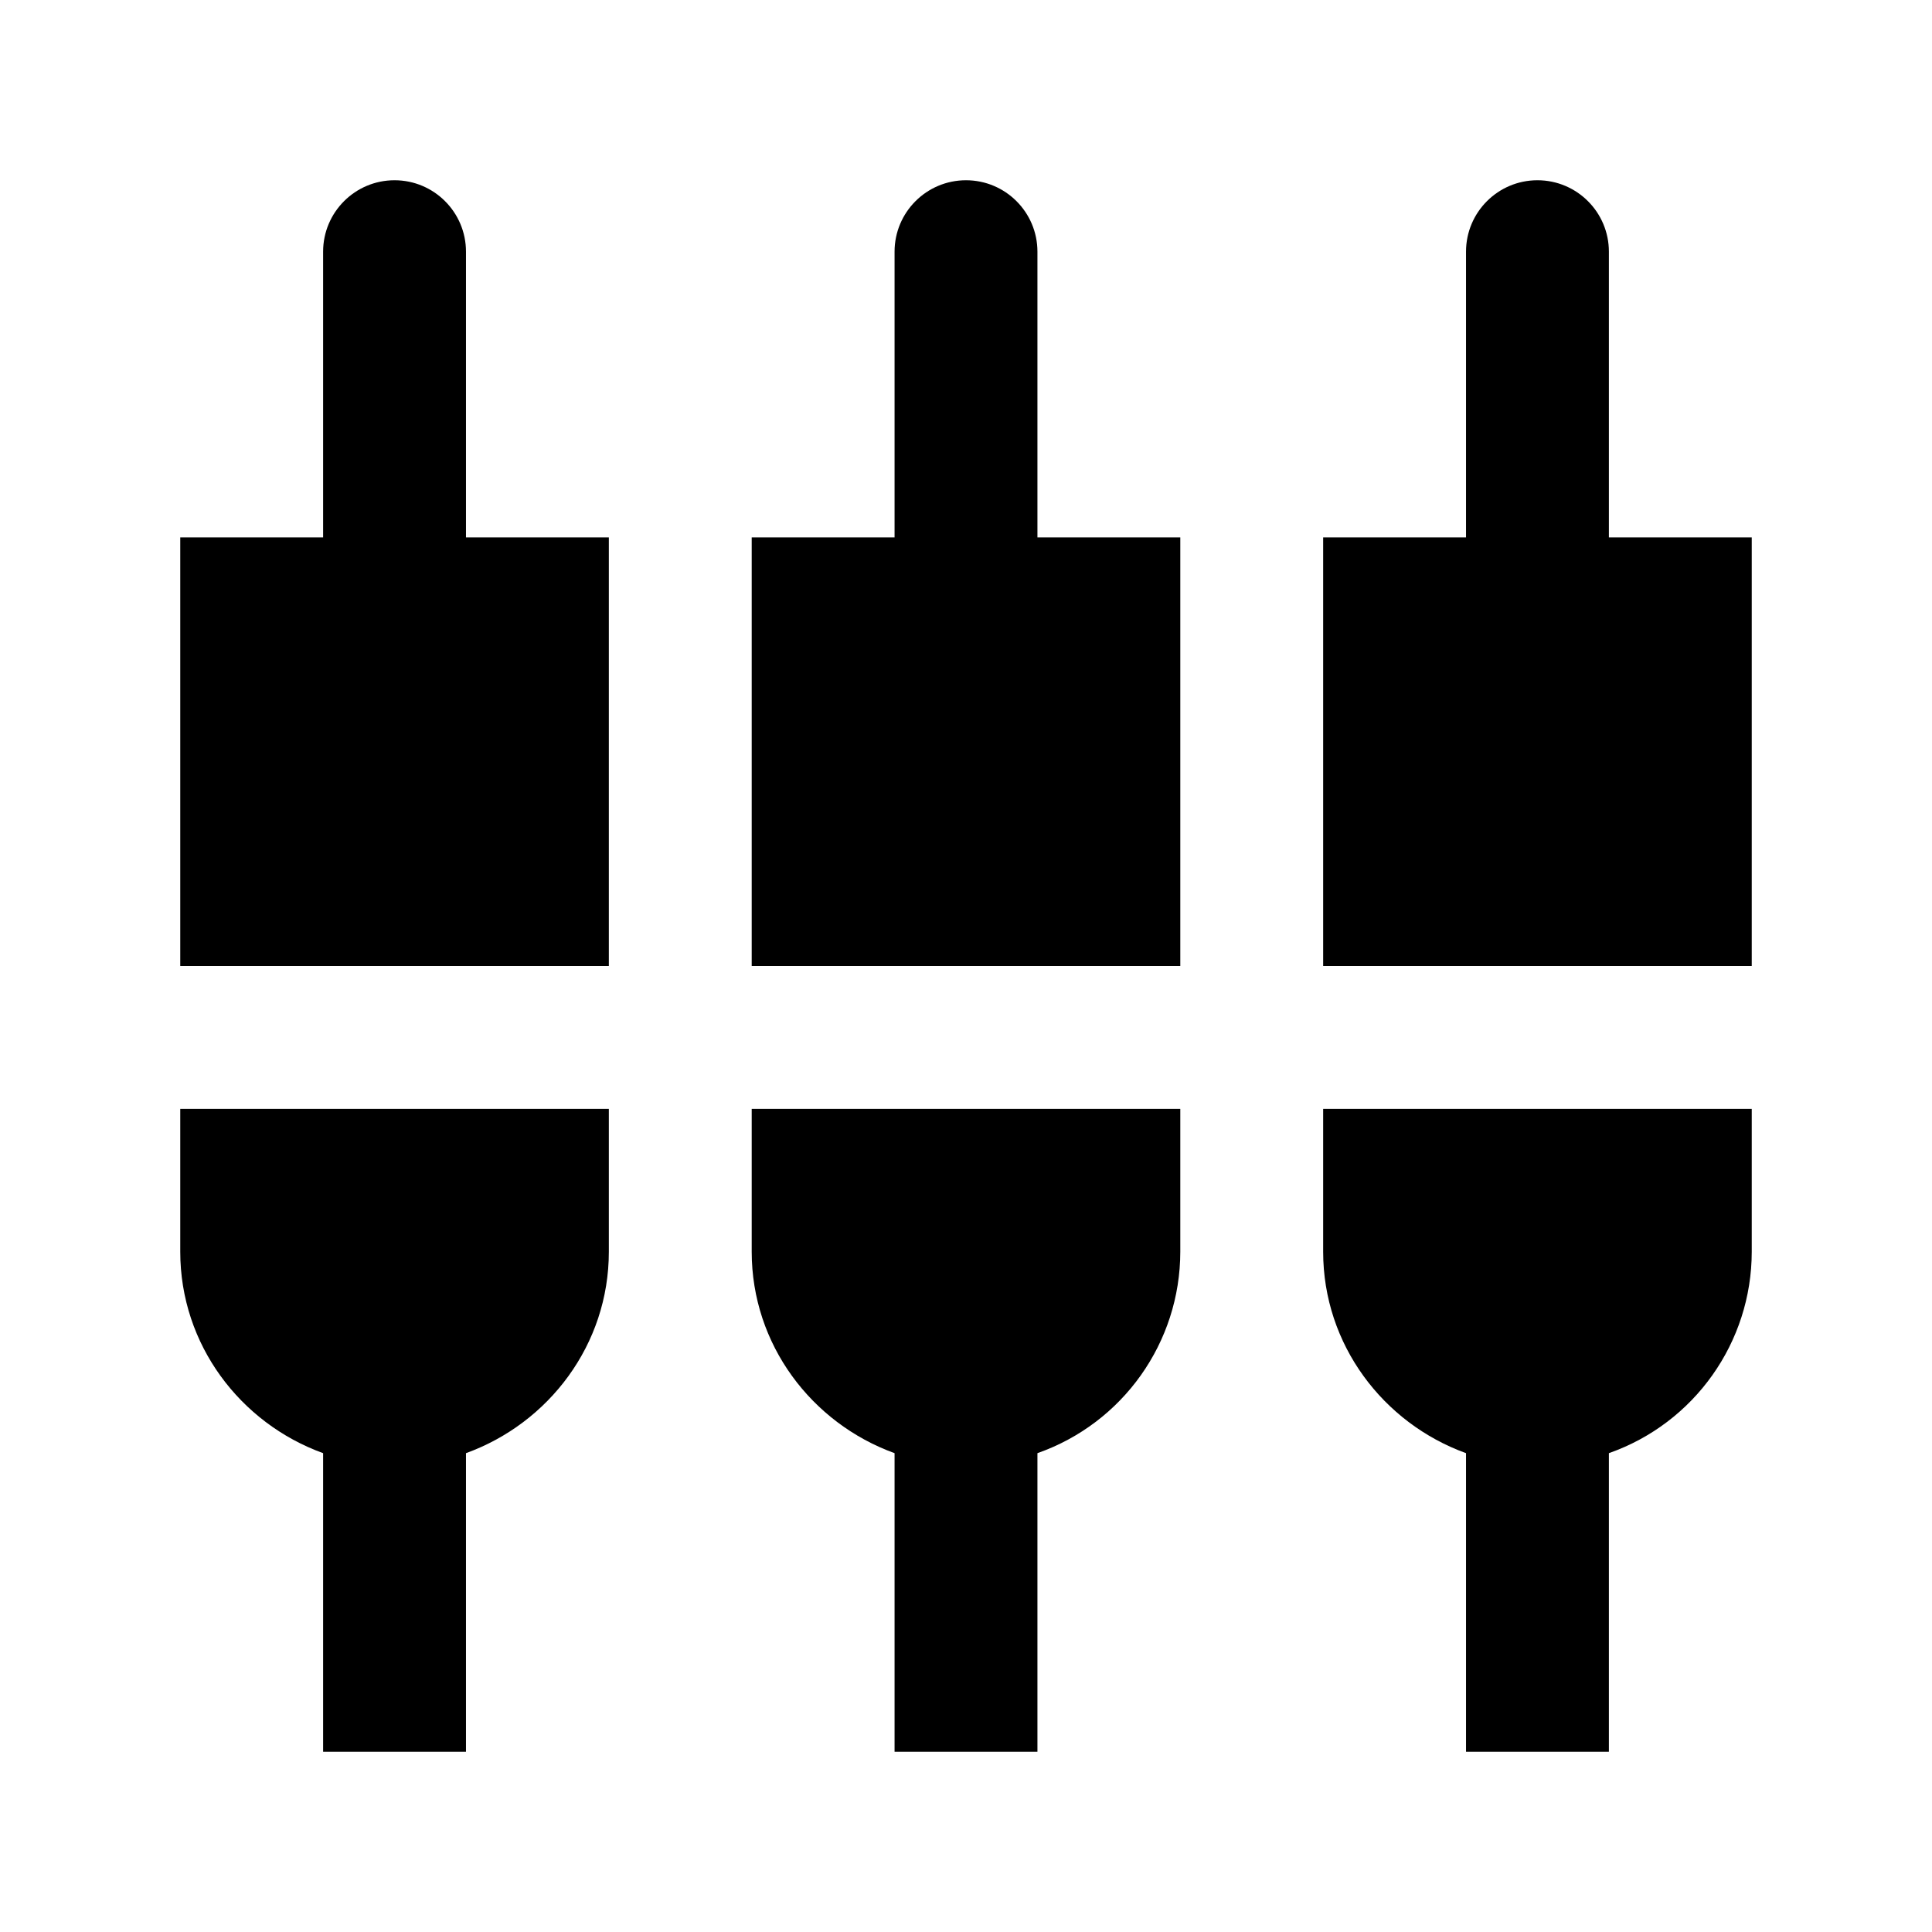
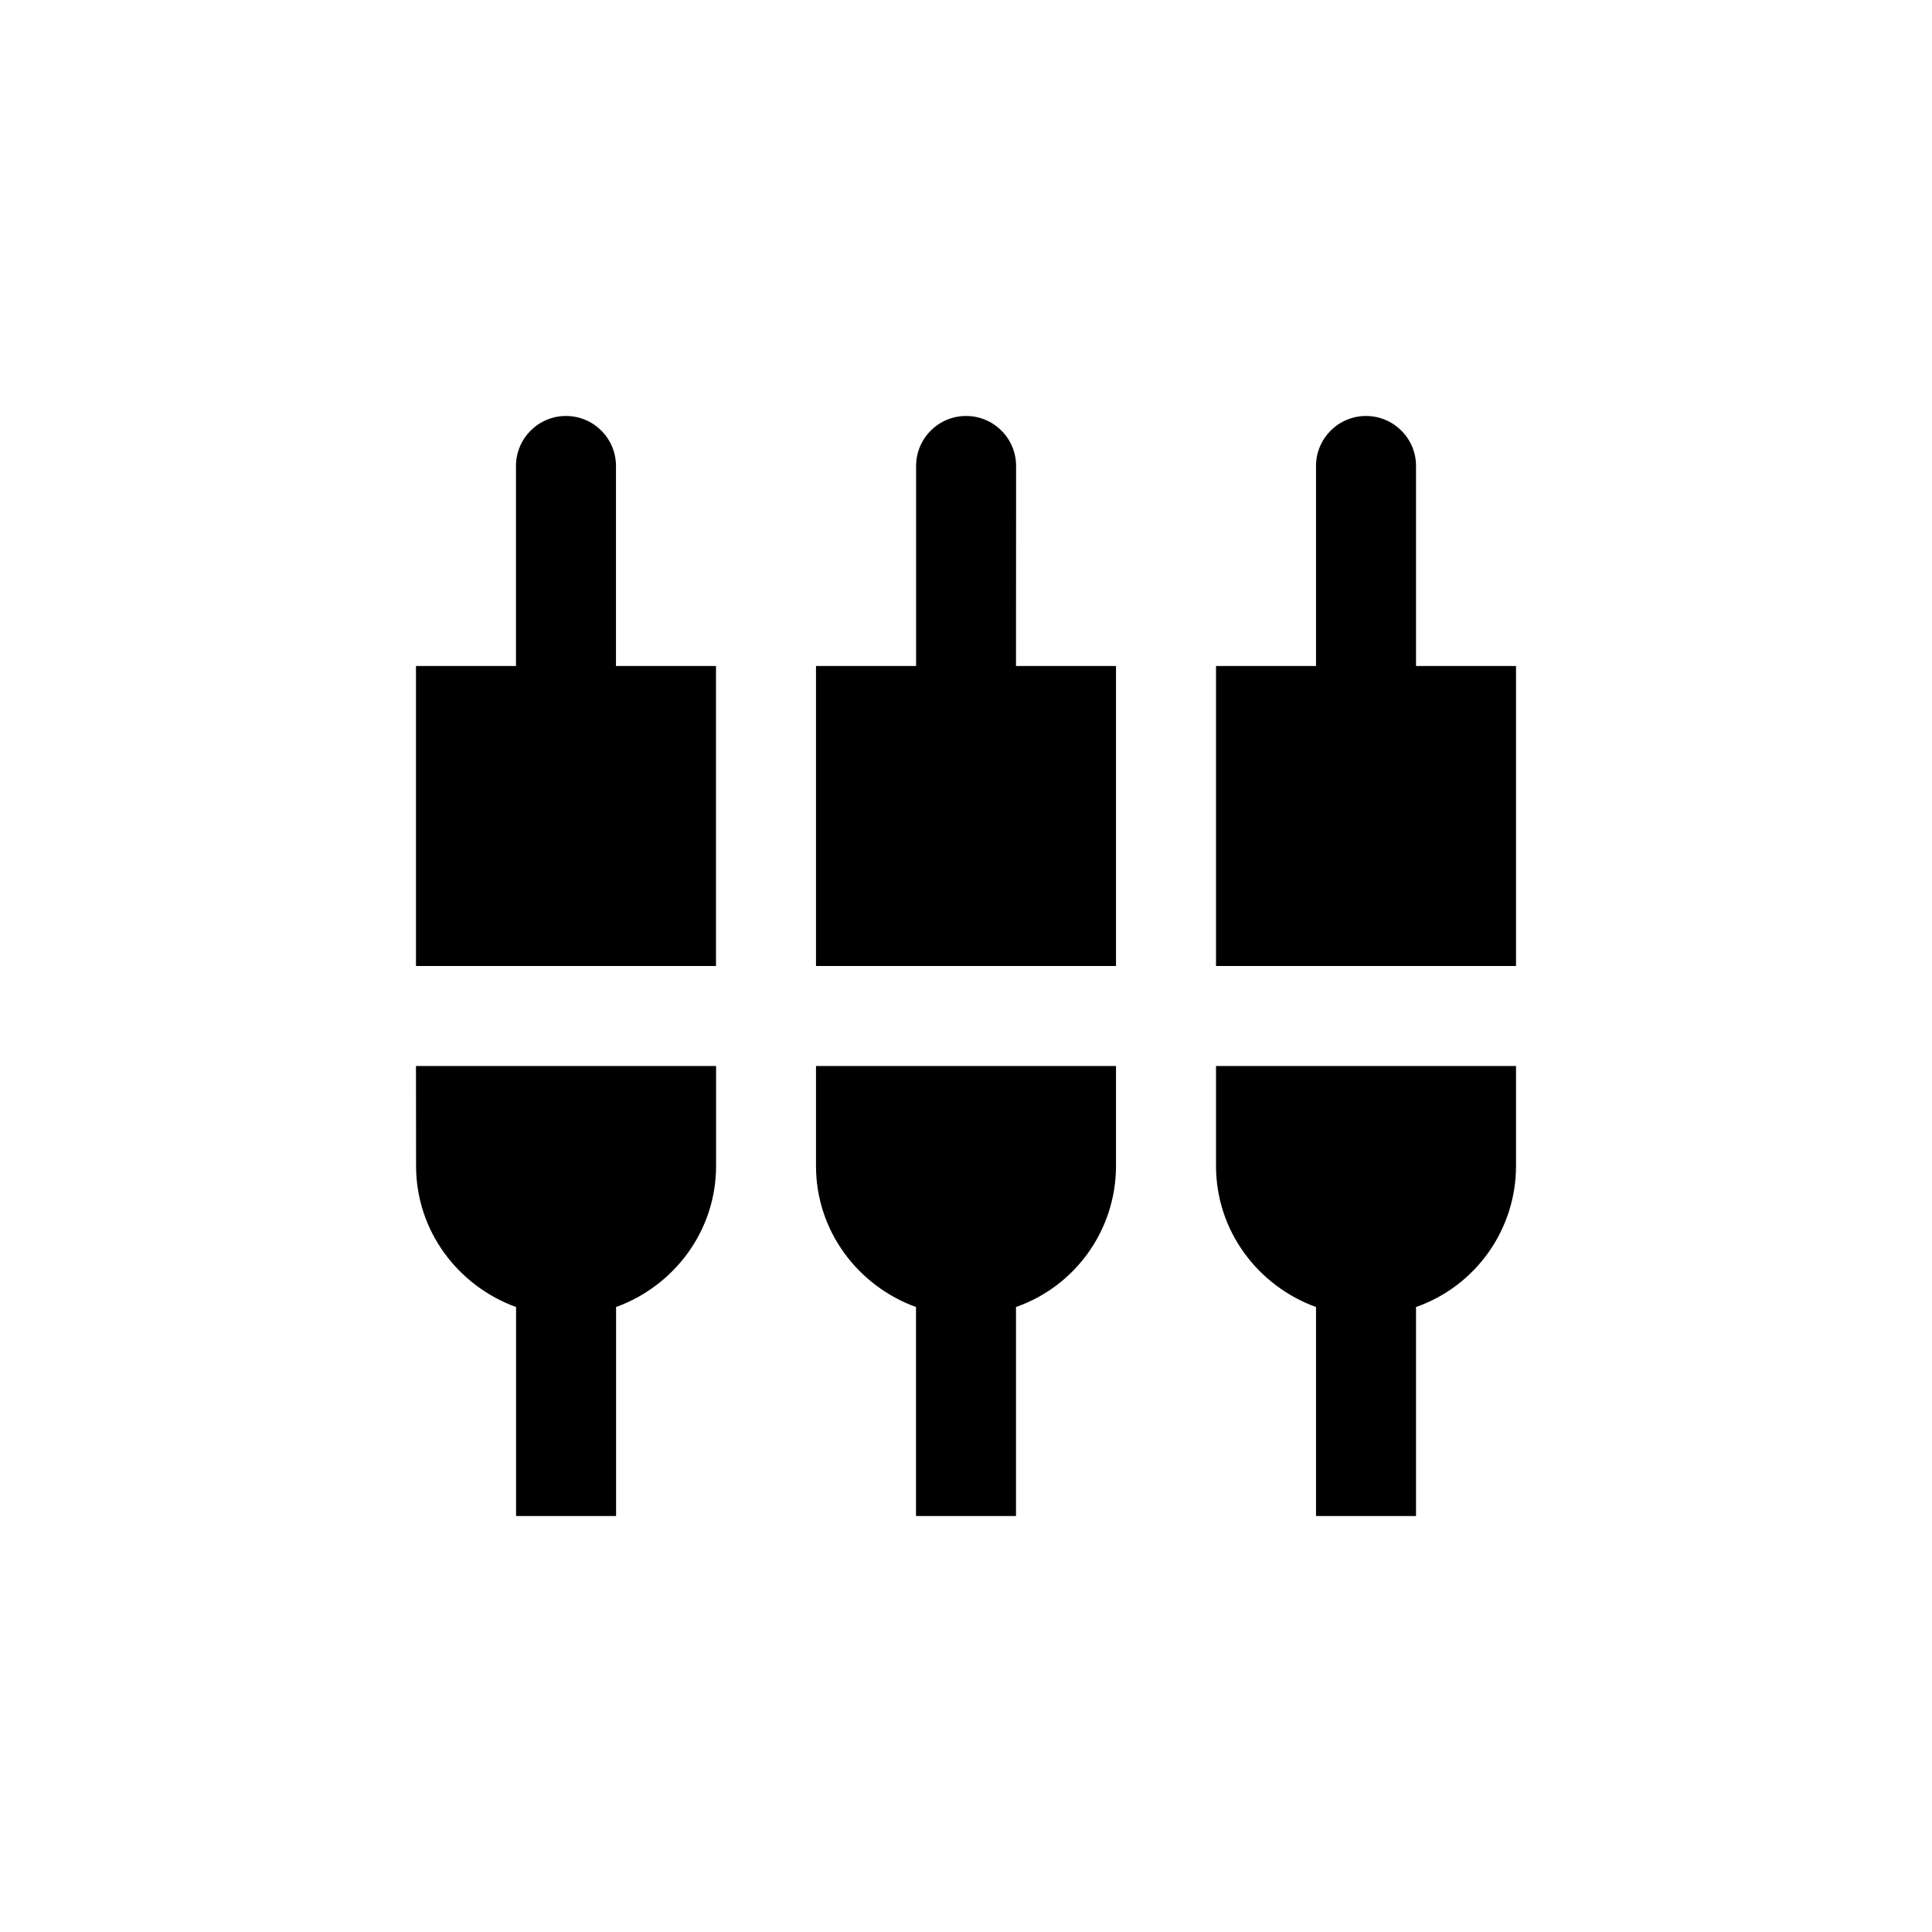
<svg xmlns="http://www.w3.org/2000/svg" height="1000" viewBox="0 0 1000 1000" width="1000">
-   <defs>
-     <style>.a{fill:none;}</style>
-   </defs>
-   <path d="M241.19,130.271a36.973,36.973,0,1,0-73.946,0V278.163H93.298V500H315.136V278.163H241.19Zm147.891,517.62c0,48.065,31.057,88.735,73.946,104.263V906.702h73.946V752.155a110.577,110.577,0,0,0,73.946-104.263V573.946H389.081Zm-295.783,0c0,48.065,31.057,88.735,73.946,104.263V906.702H241.19V752.155c42.889-15.529,73.946-56.199,73.946-104.263V573.946H93.298ZM832.756,278.163V130.271a36.973,36.973,0,1,0-73.946,0V278.163H684.864V500H906.702V278.163Zm-295.783-147.891a36.973,36.973,0,0,0-73.946,0V278.163H389.081V500H610.919V278.163H536.973Zm147.891,517.62c0,48.065,31.057,88.735,73.946,104.263V906.702h73.946V752.155a110.577,110.577,0,0,0,73.946-104.263V573.946H684.864Z" />
+   <g data-name="all icons" id="all_icons">
+     <g data-name="Layer 437" id="Layer_437">
+       <path d="M318.83,241.19a25.88,25.88,0,1,0-51.76,0V344.71H215.31V500H370.59V344.71H318.83ZM422.36,603.52c0,33.65,21.74,62.11,51.76,73V784.69h51.76V676.51a77.4,77.4,0,0,0,51.76-73V551.76H422.36Zm-207,0c0,33.65,21.74,62.11,51.76,73V784.69h51.76V676.51c30-10.87,51.76-39.34,51.76-73V551.76H215.31ZM732.93,344.71V241.19a25.88,25.88,0,1,0-51.76,0V344.71H629.41V500H784.69V344.71Zm-207-103.52a25.88,25.88,0,1,0-51.76,0V344.71H422.36V500H577.64V344.71H525.88ZM629.41,603.52c0,33.65,21.74,62.11,51.76,73V784.69h51.76V676.51a77.4,77.4,0,0,0,51.76-73V551.76H629.41Z" />
+     </g>
+   </g>
</svg>
